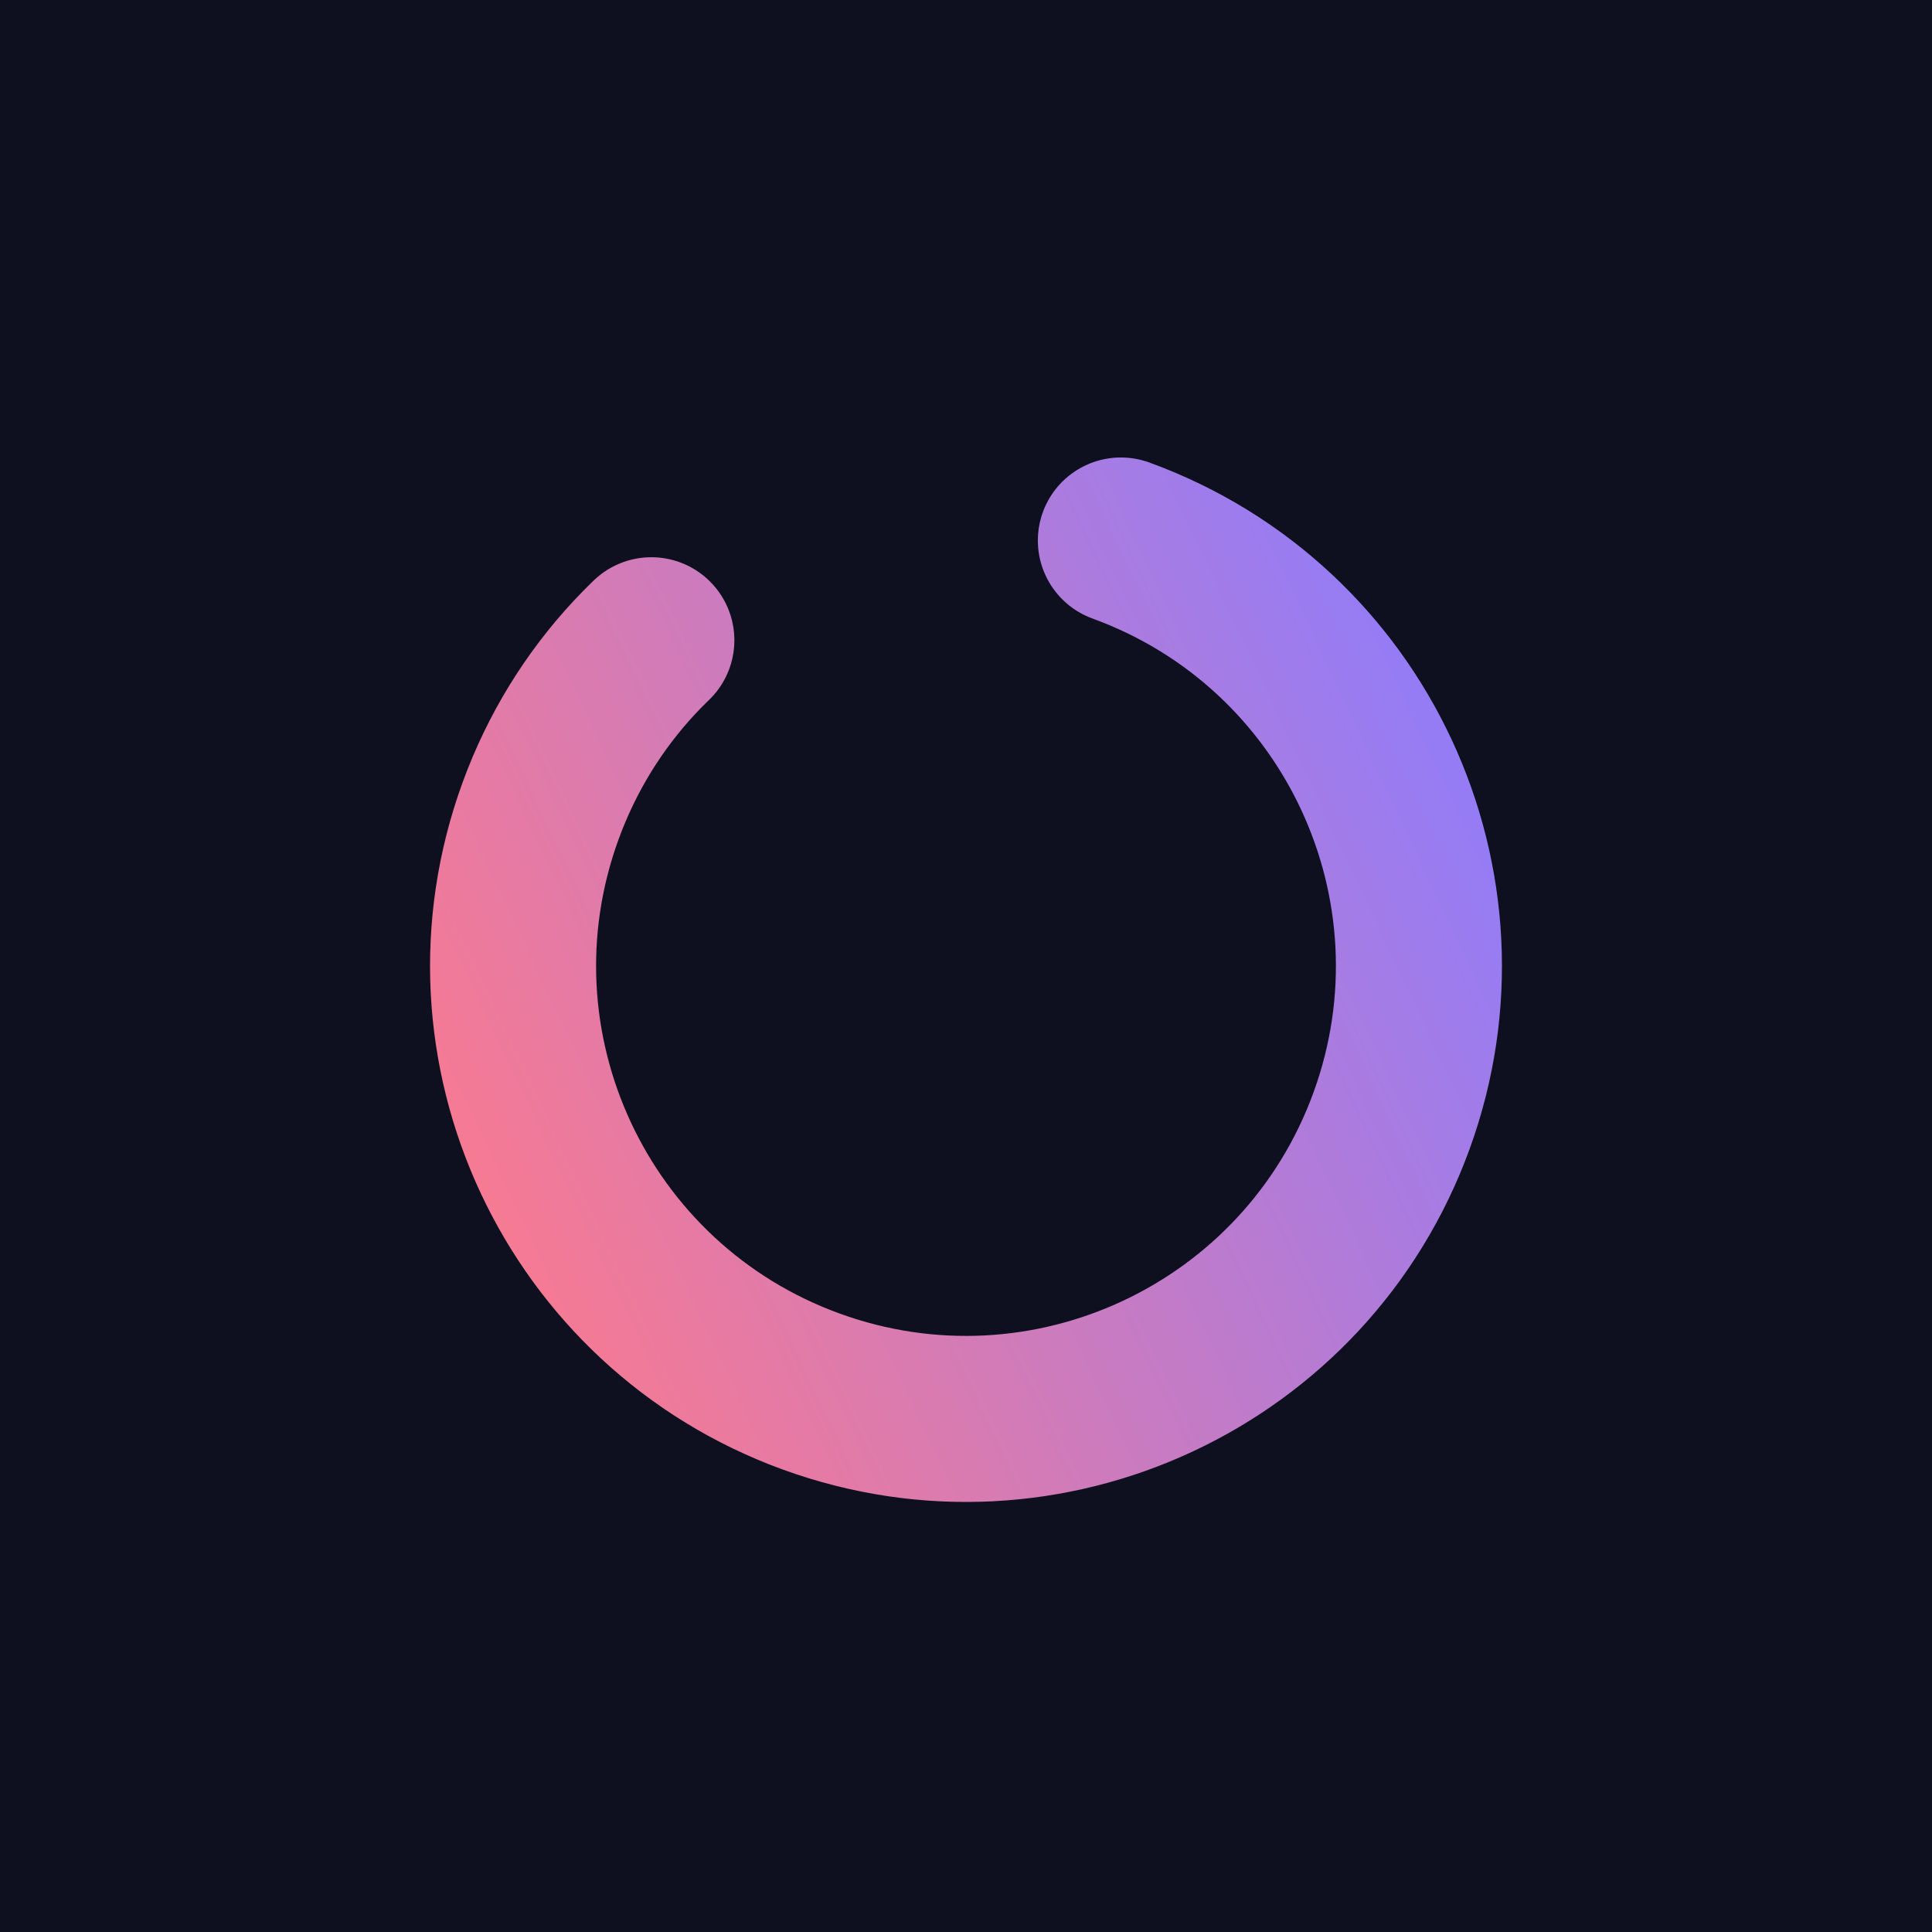
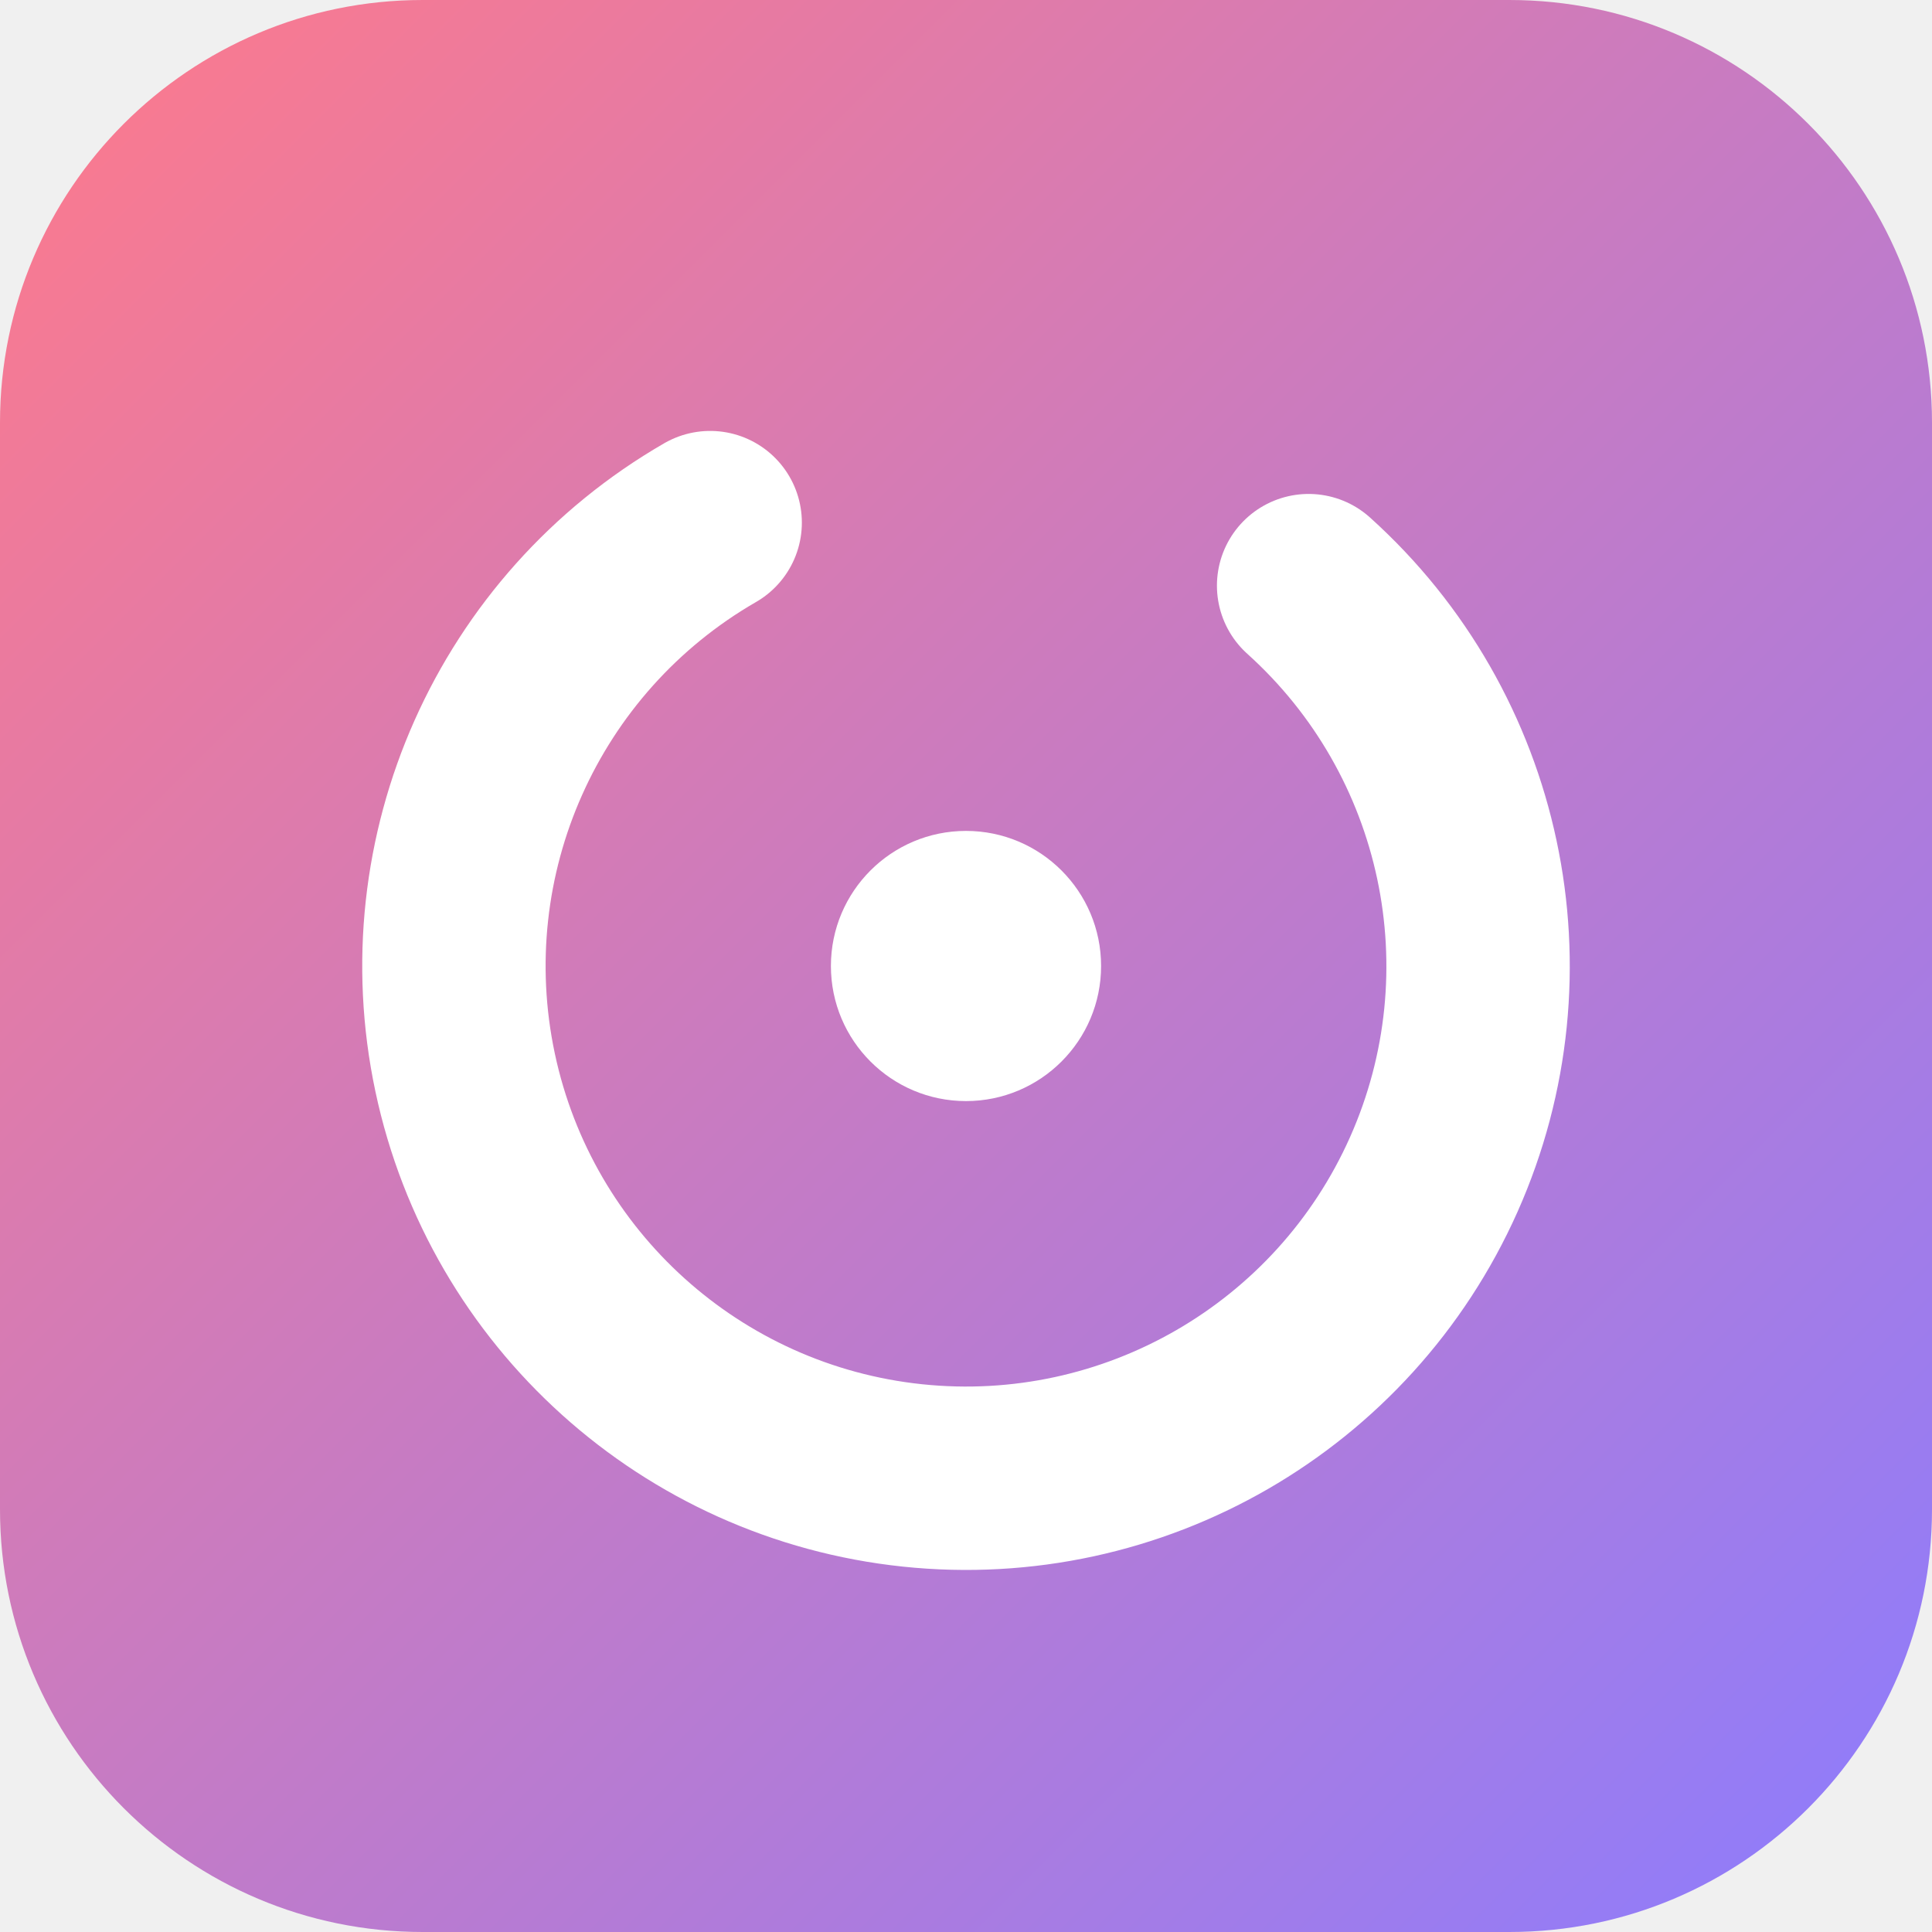
<svg xmlns="http://www.w3.org/2000/svg" viewBox="0 0 512 512">
  <defs>
    <linearGradient id="g" x1="0" y1="0" x2="1" y2="1">
      <stop offset="0" stop-color="#FF7A8A" />
      <stop offset="1" stop-color="#8B7CFF" />
    </linearGradient>
  </defs>
-   <rect width="512" height="512" fill="#0E1020" />
-   <circle cx="256" cy="256" r="120" fill="none" stroke="url(#g)" stroke-width="44" stroke-linecap="round" stroke-dasharray="620 140" transform="rotate(-70 256 256)" />
+   <rect width="512" height="512" rx="112" fill="url(#g)" />
+   <path d="M346.8 155.2 A135.7 135.7 0 1 1 188.2 138.5" fill="none" stroke="#fff" stroke-width="48.6" stroke-linecap="round" />
+   <circle cx="256" cy="256" r="35.8" fill="#fff" />
</svg>
